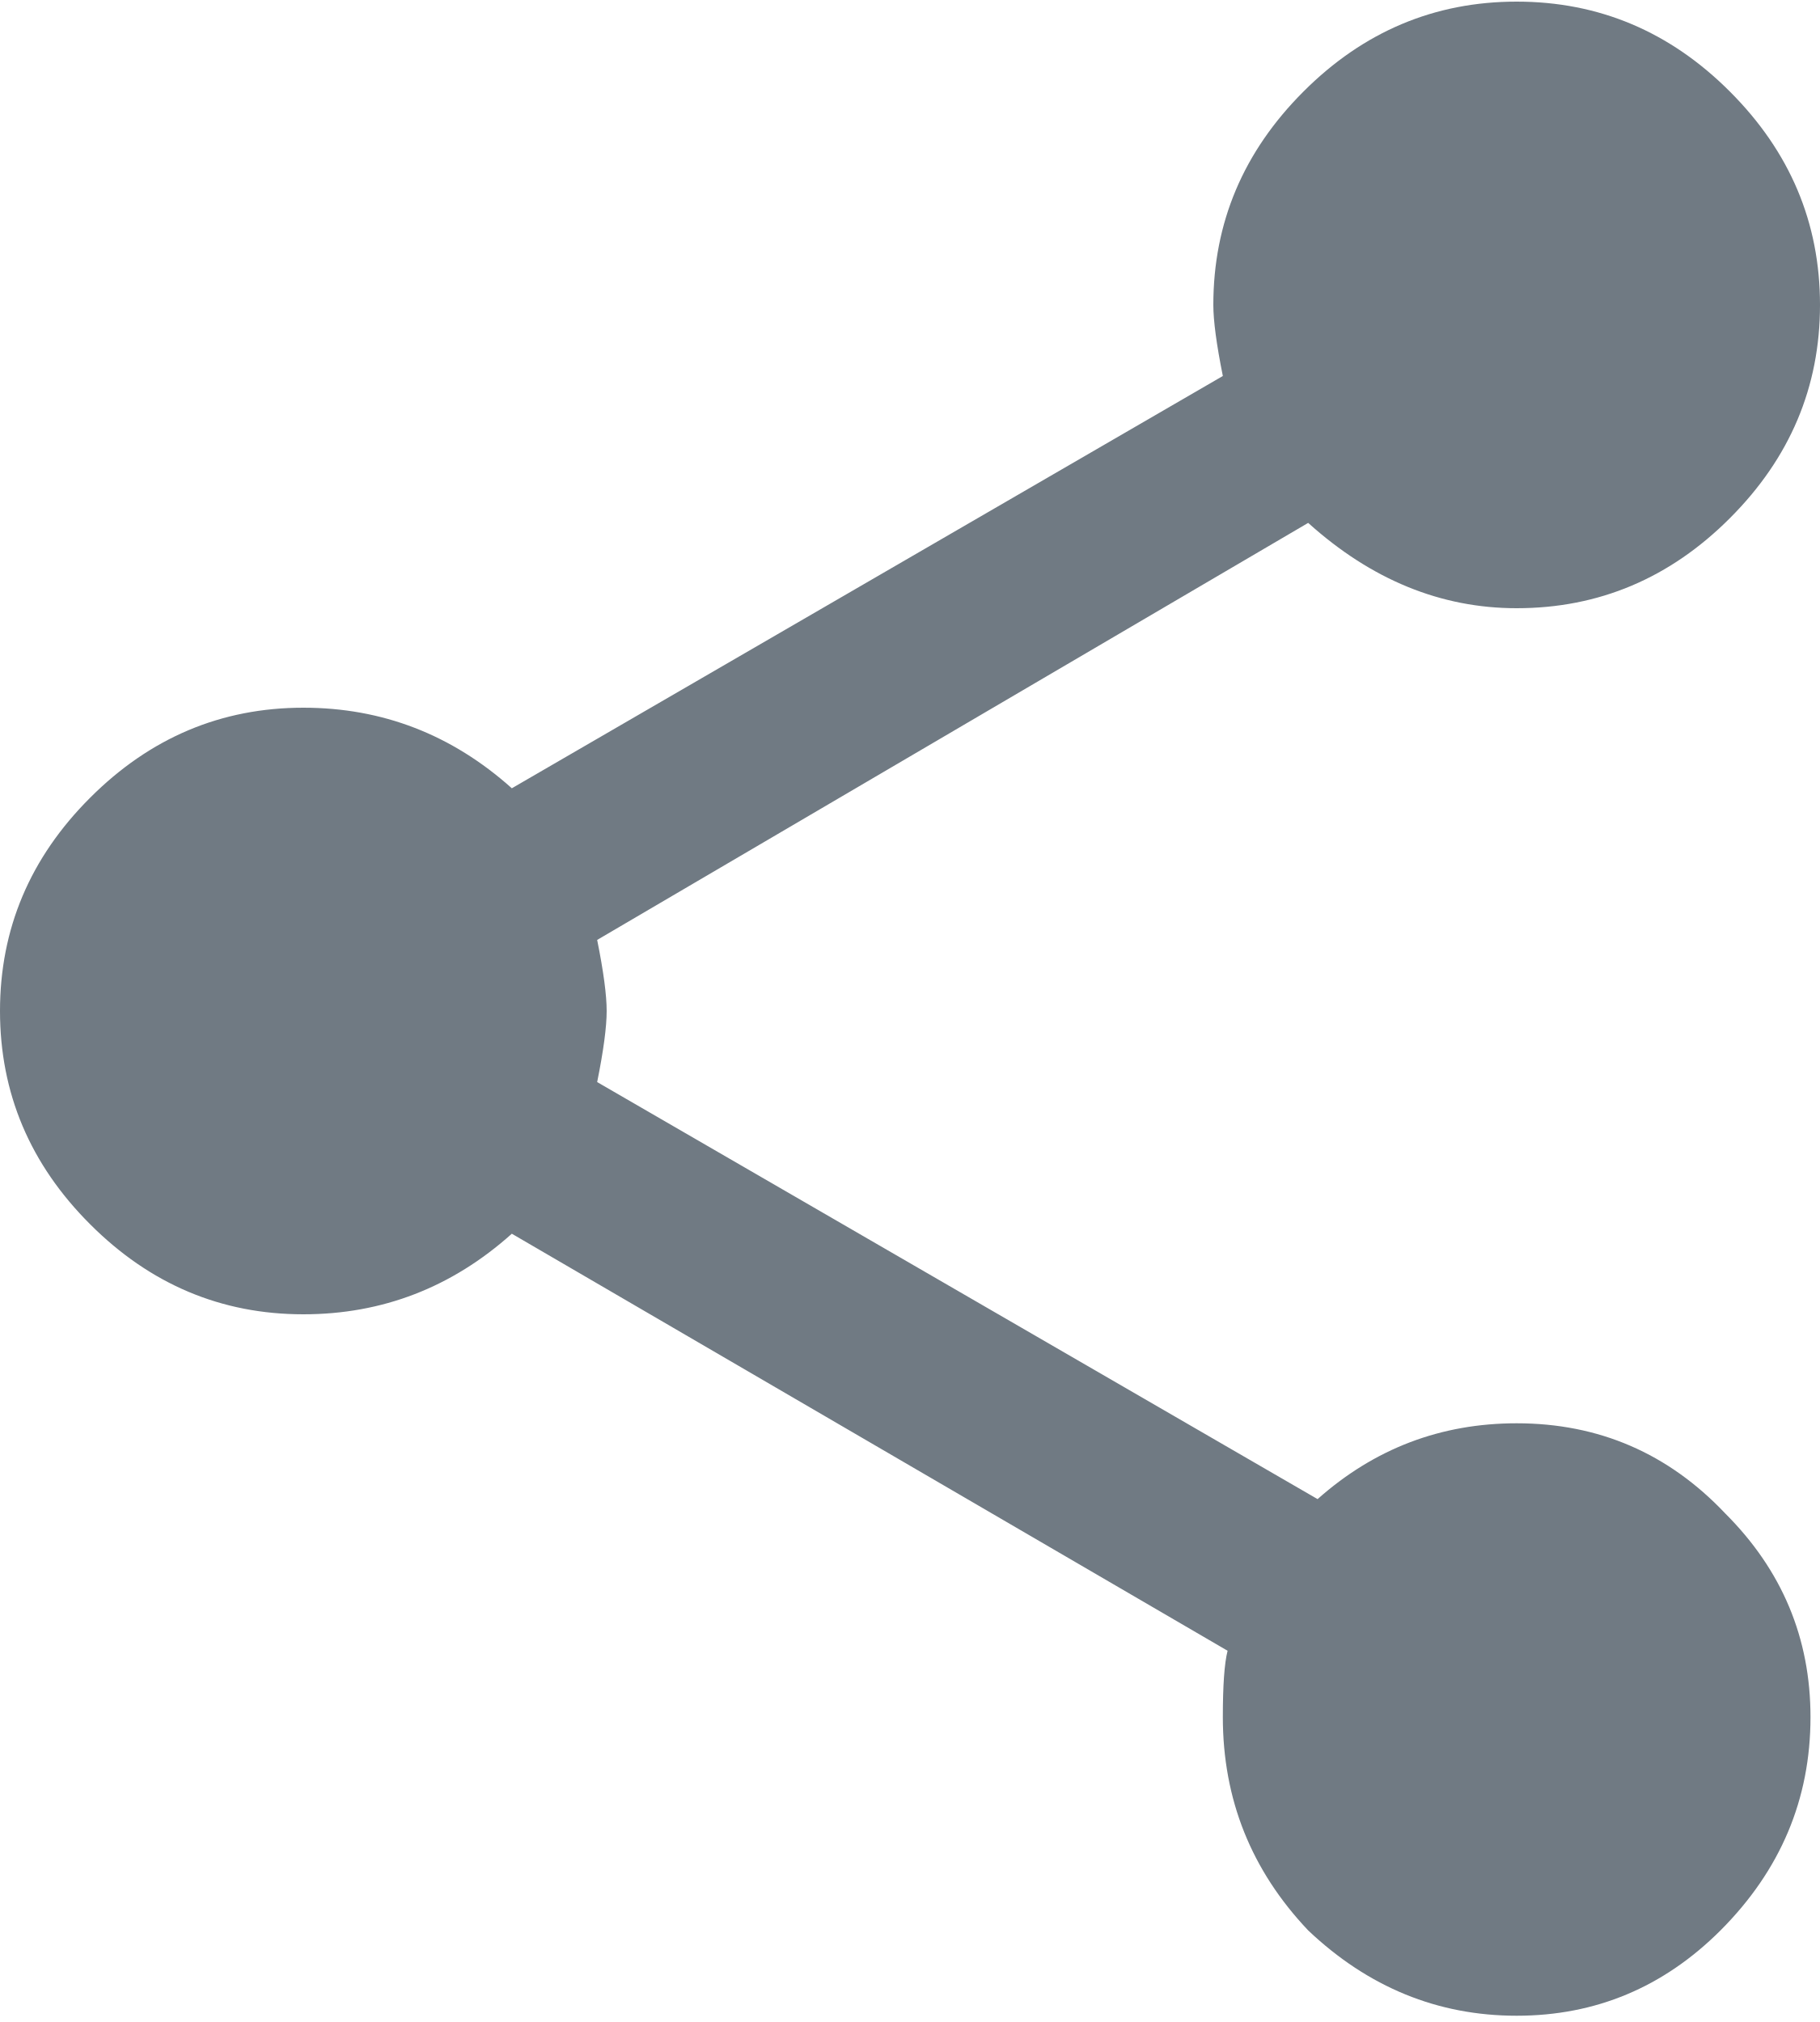
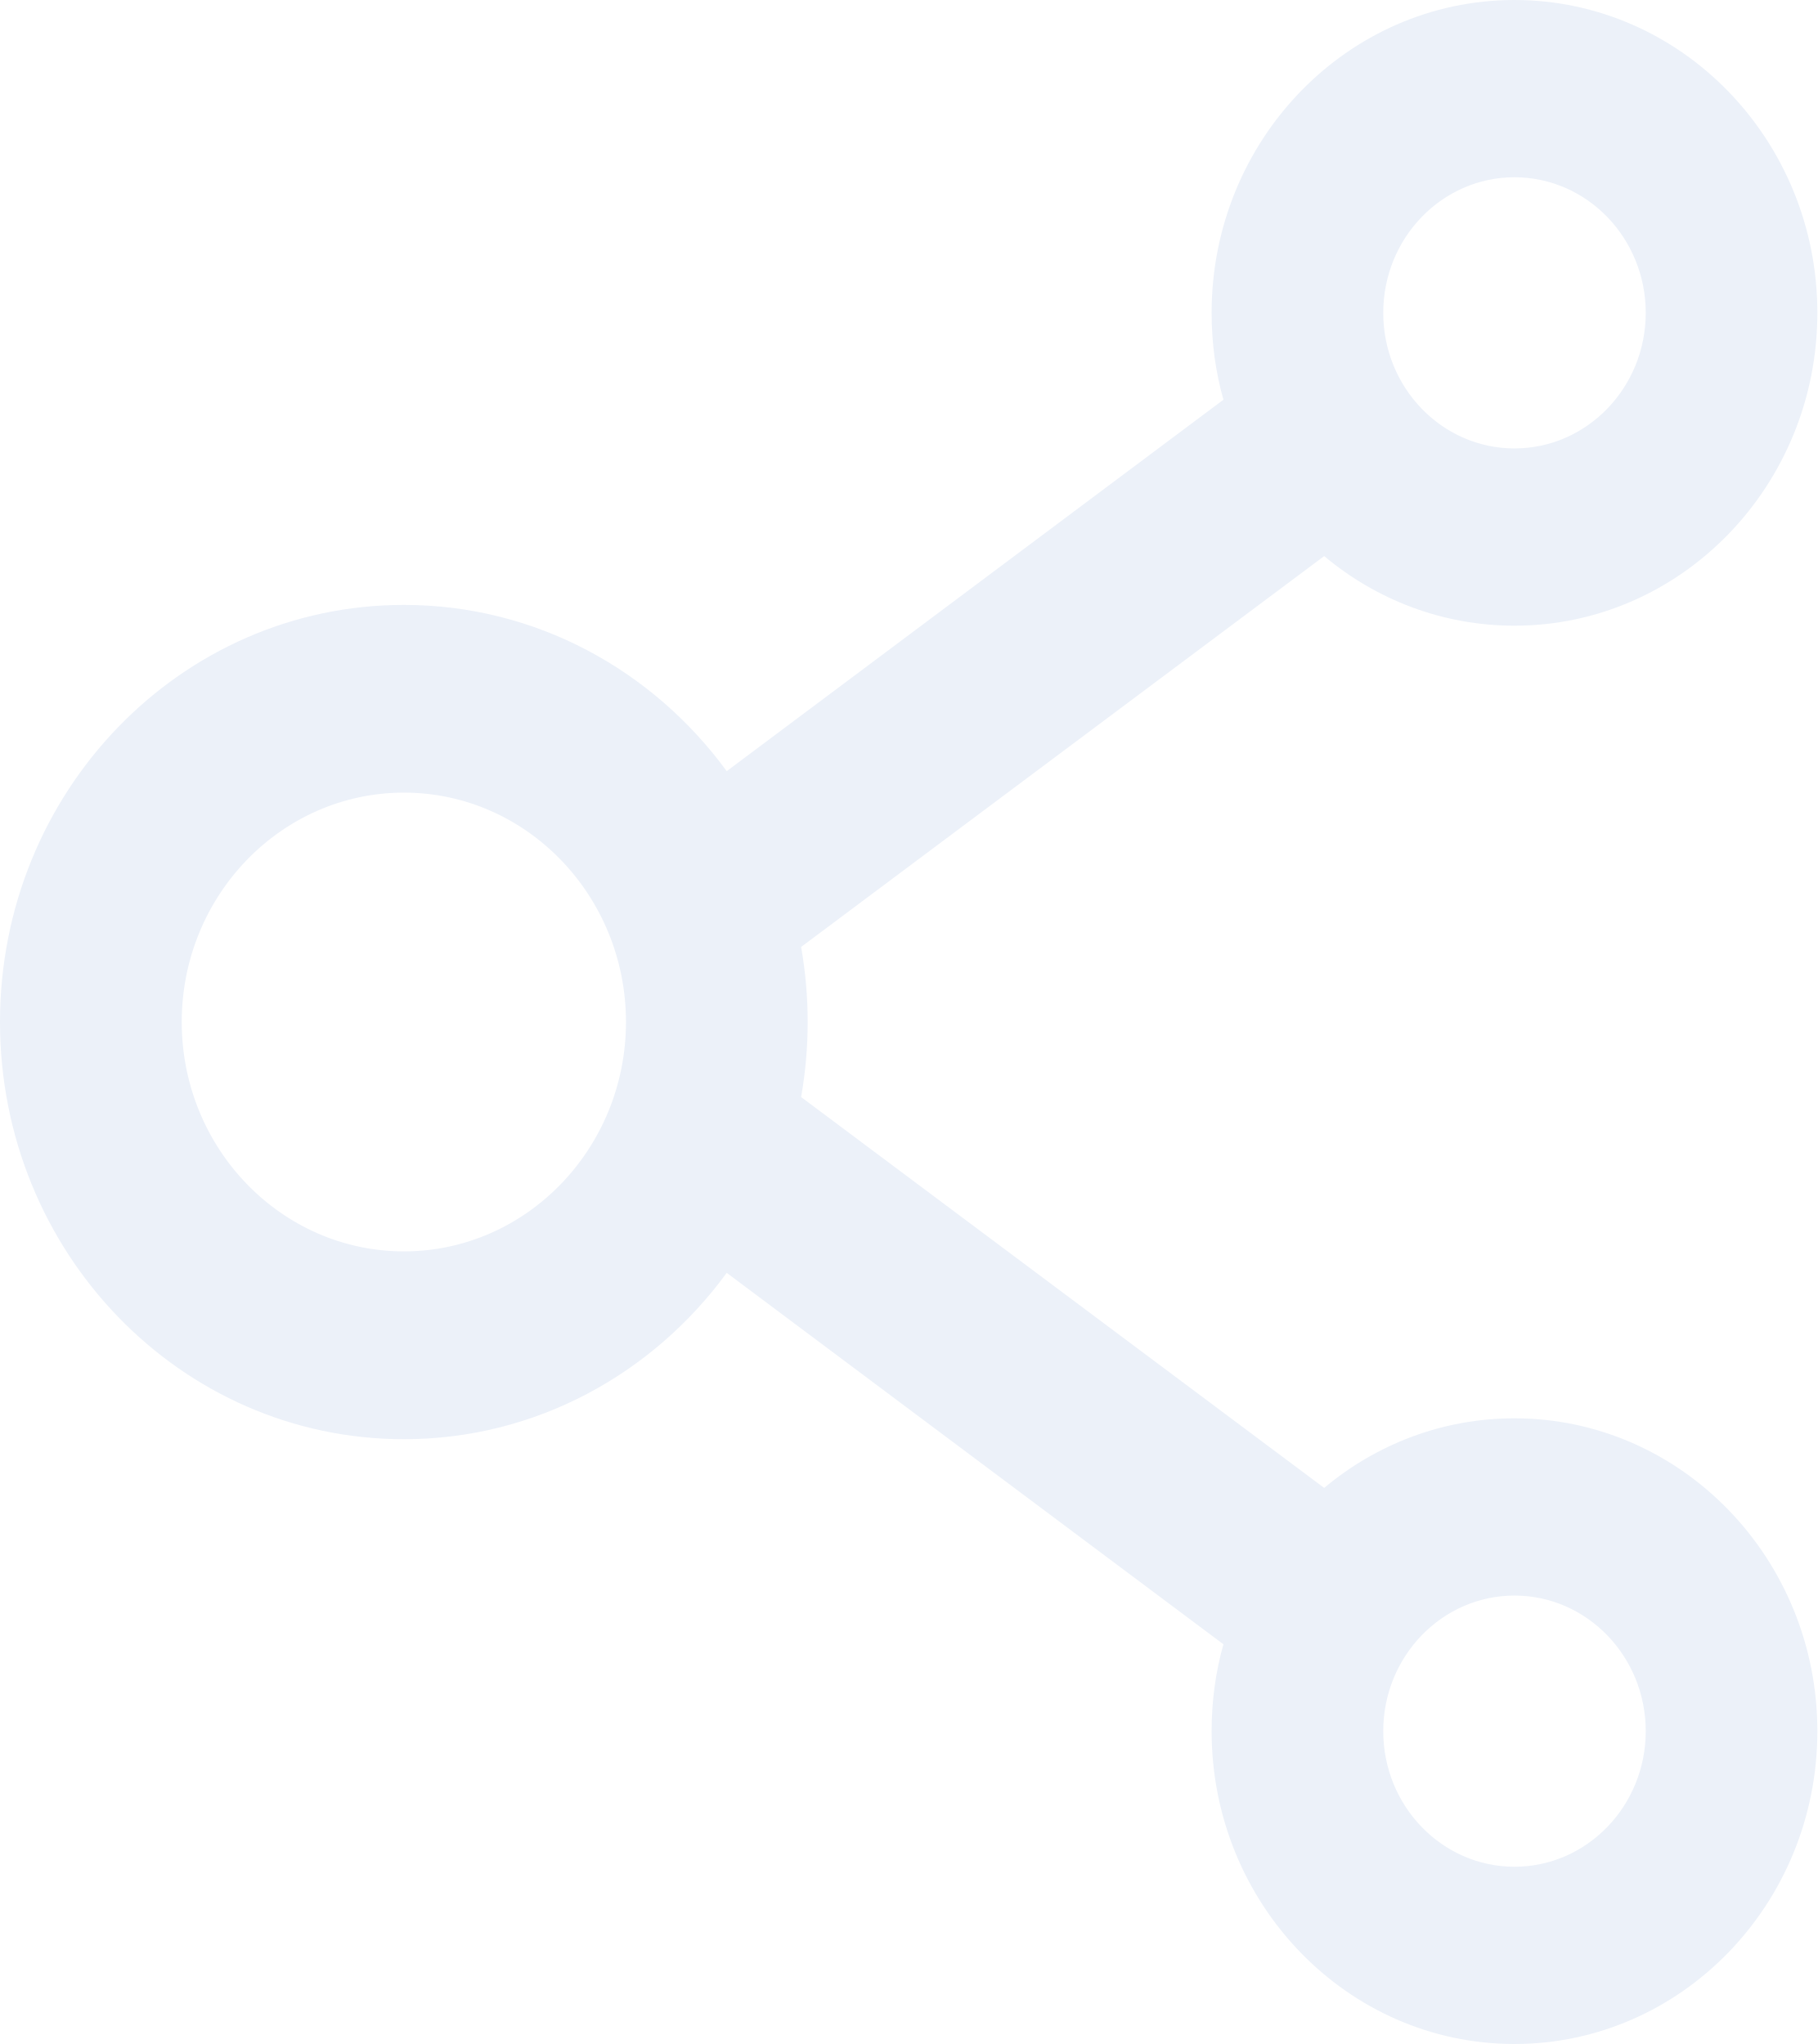
- <svg xmlns="http://www.w3.org/2000/svg" width="18" height="20" viewBox="0 0 18 20" fill="none">
-   <path d="M15 14.078C15.812 14.078 16.5 14.375 17.062 14.969C17.625 15.531 17.906 16.203 17.906 16.984C17.906 17.797 17.609 18.5 17.016 19.094C16.453 19.656 15.781 19.938 15 19.938C14.219 19.938 13.531 19.656 12.938 19.094C12.375 18.5 12.094 17.797 12.094 16.984C12.094 16.672 12.109 16.453 12.141 16.328L5.062 12.203C4.469 12.734 3.781 13 3 13C2.188 13 1.484 12.703 0.891 12.109C0.297 11.516 0 10.812 0 10C0 9.188 0.297 8.484 0.891 7.891C1.484 7.297 2.188 7 3 7C3.781 7 4.469 7.266 5.062 7.797L12.094 3.719C12.031 3.406 12 3.172 12 3.016C12 2.203 12.297 1.5 12.891 0.906C13.484 0.312 14.188 0.016 15 0.016C15.812 0.016 16.516 0.312 17.109 0.906C17.703 1.5 18 2.203 18 3.016C18 3.828 17.703 4.531 17.109 5.125C16.516 5.719 15.812 6.016 15 6.016C14.25 6.016 13.562 5.734 12.938 5.172L5.906 9.297C5.969 9.609 6 9.844 6 10C6 10.156 5.969 10.391 5.906 10.703L13.031 14.828C13.594 14.328 14.25 14.078 15 14.078Z" fill="#707A83" />
+ <svg xmlns="http://www.w3.org/2000/svg" width="16" height="18" viewBox="0 0 16 18" fill="none">
+   <path d="M13.333 12.49C12.7 12.49 12.116 12.719 11.658 13.103L7.053 9.661C7.13 9.224 7.13 8.776 7.053 8.339L11.658 4.897C12.116 5.281 12.7 5.51 13.333 5.51C14.804 5.51 16 4.275 16 2.755C16 1.235 14.804 0 13.333 0C11.862 0 10.667 1.235 10.667 2.755C10.667 3.021 10.702 3.276 10.771 3.52L6.398 6.791C5.749 5.903 4.718 5.327 3.556 5.327C1.591 5.327 0 6.97 0 9C0 11.03 1.591 12.674 3.556 12.674C4.718 12.674 5.749 12.097 6.398 11.209L10.771 14.48C10.702 14.724 10.667 14.981 10.667 15.245C10.667 16.765 11.862 18 13.333 18C14.804 18 16 16.765 16 15.245C16 13.725 14.804 12.49 13.333 12.49ZM13.333 1.561C13.971 1.561 14.489 2.096 14.489 2.755C14.489 3.414 13.971 3.949 13.333 3.949C12.696 3.949 12.178 3.414 12.178 2.755C12.178 2.096 12.696 1.561 13.333 1.561ZM3.556 11.02C2.478 11.02 1.6 10.114 1.6 9C1.6 7.886 2.478 6.98 3.556 6.98C4.633 6.98 5.511 7.886 5.511 9C5.511 10.114 4.633 11.02 3.556 11.02ZM13.333 16.439C12.696 16.439 12.178 15.904 12.178 15.245C12.178 14.586 12.696 14.051 13.333 14.051C13.971 14.051 14.489 14.586 14.489 15.245C14.489 15.904 13.971 16.439 13.333 16.439Z" fill="#ECF1F9" />
</svg>
